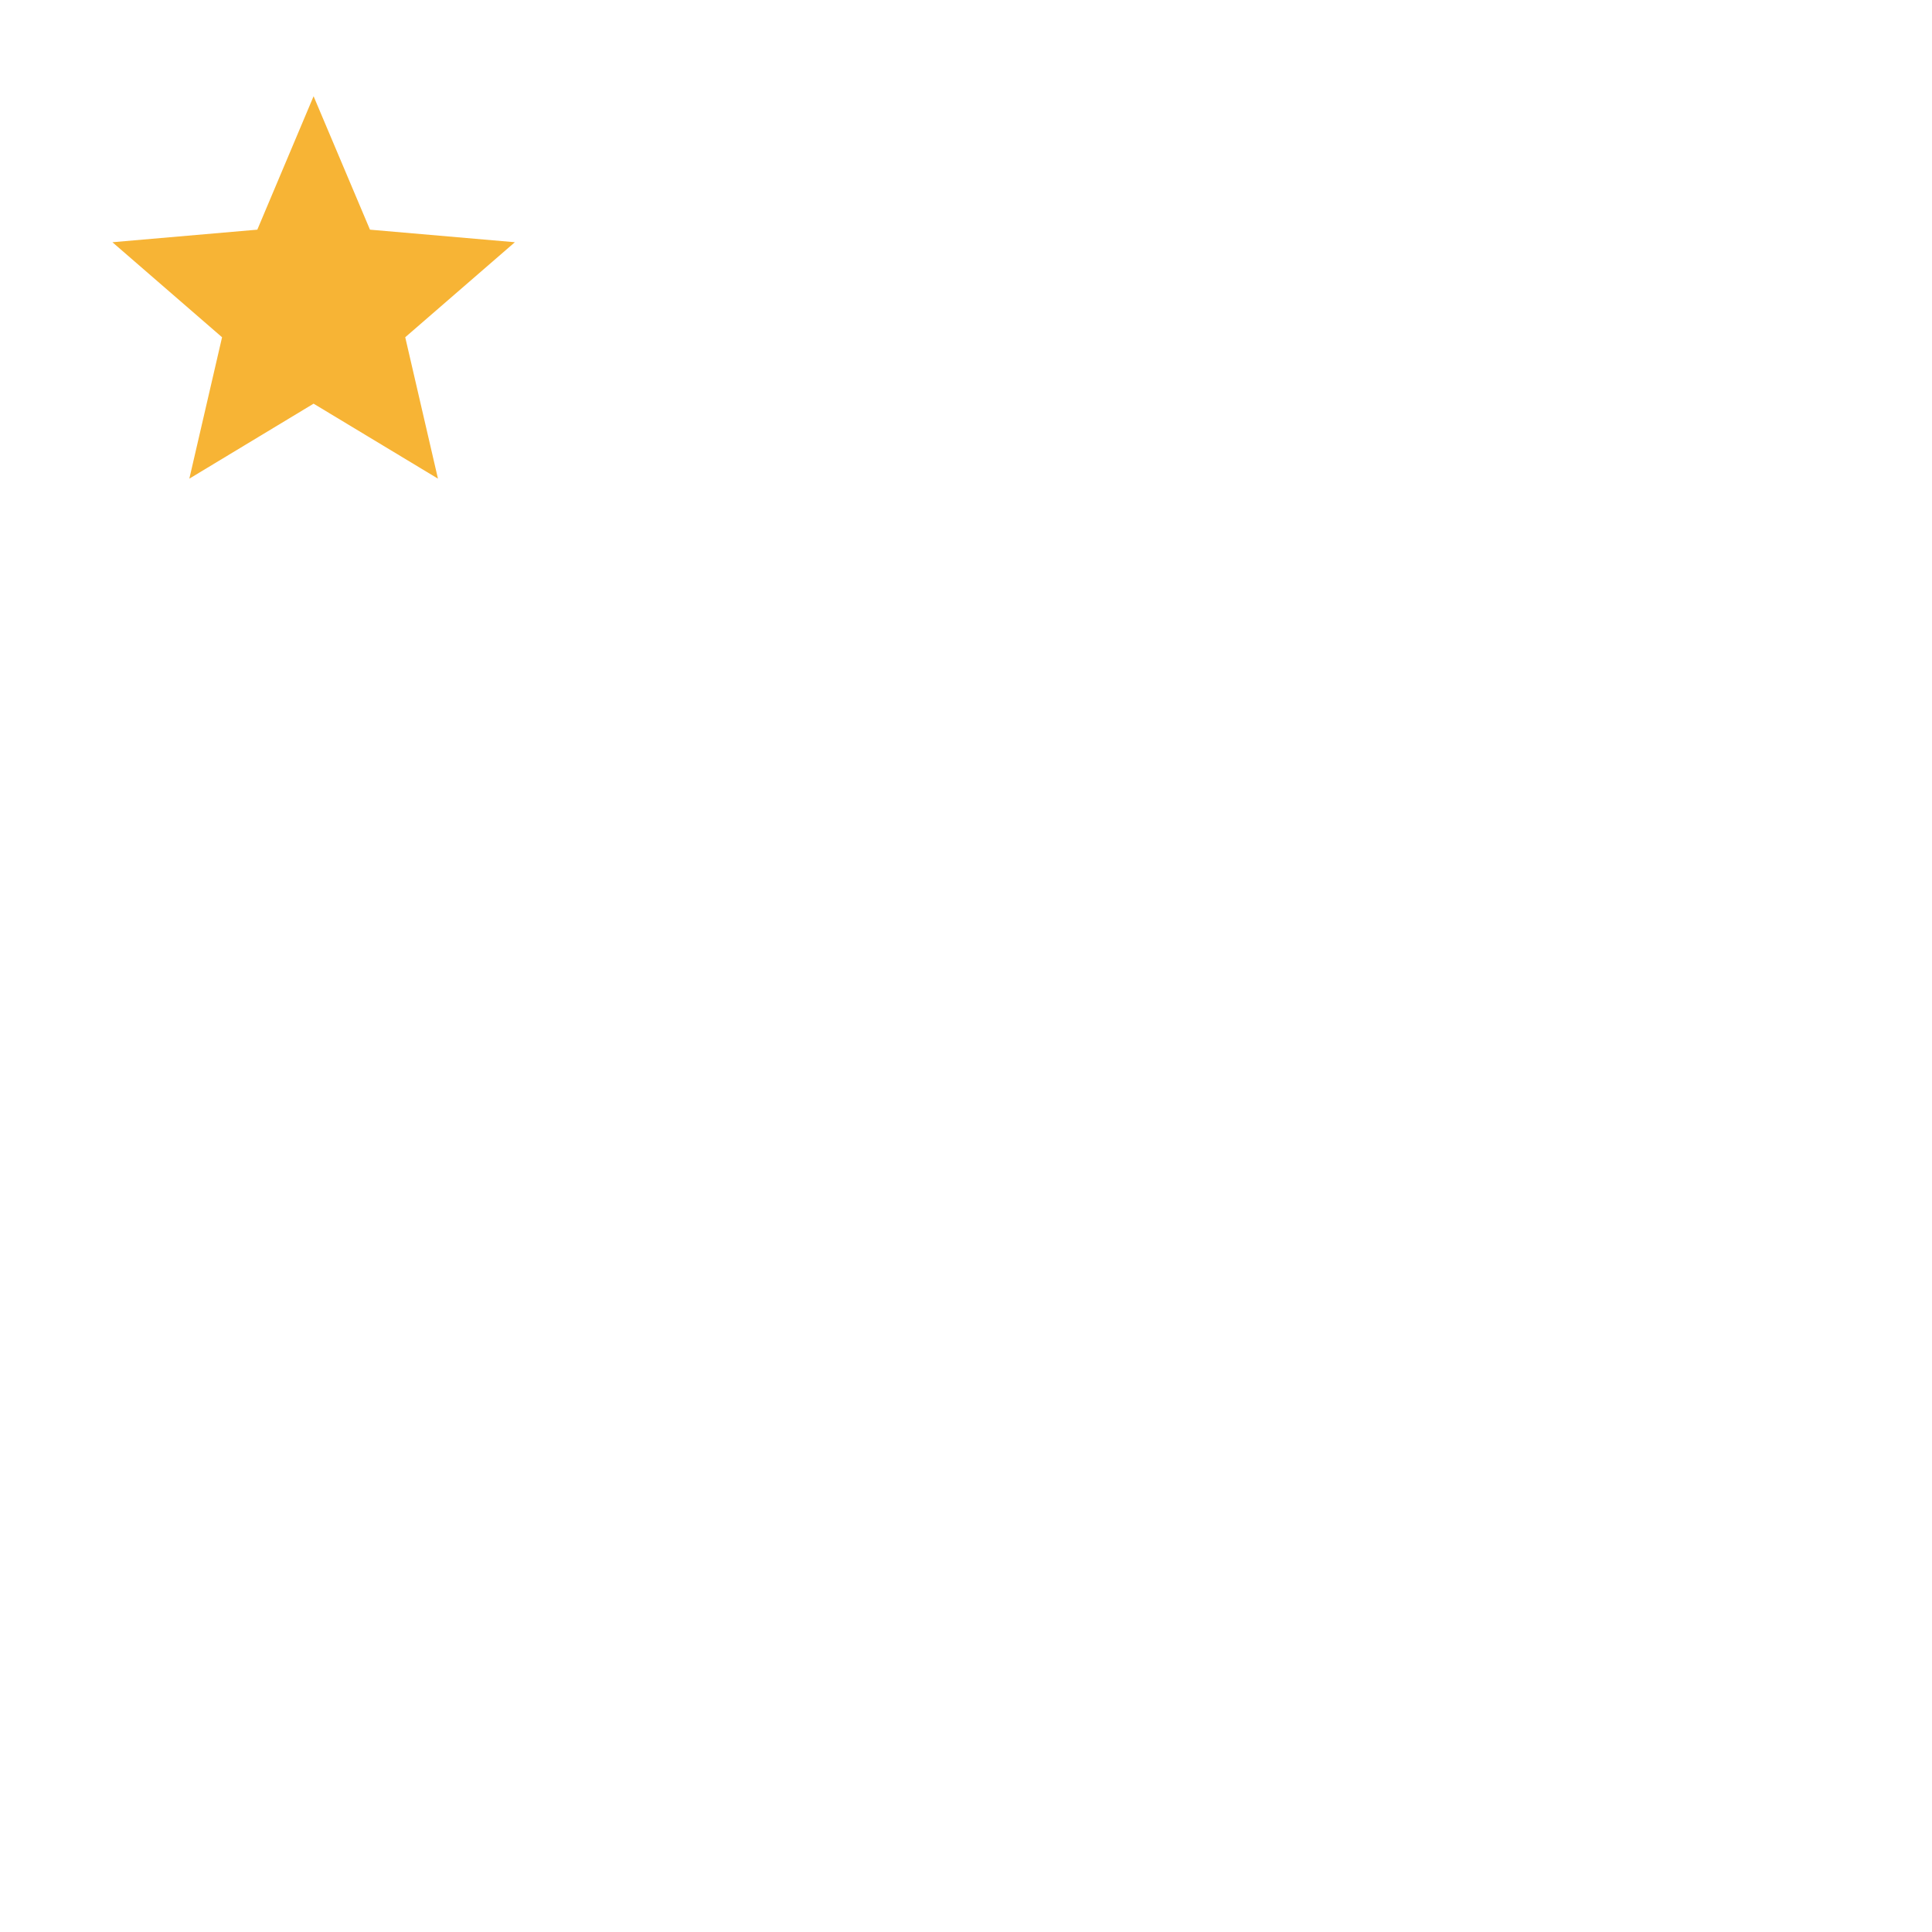
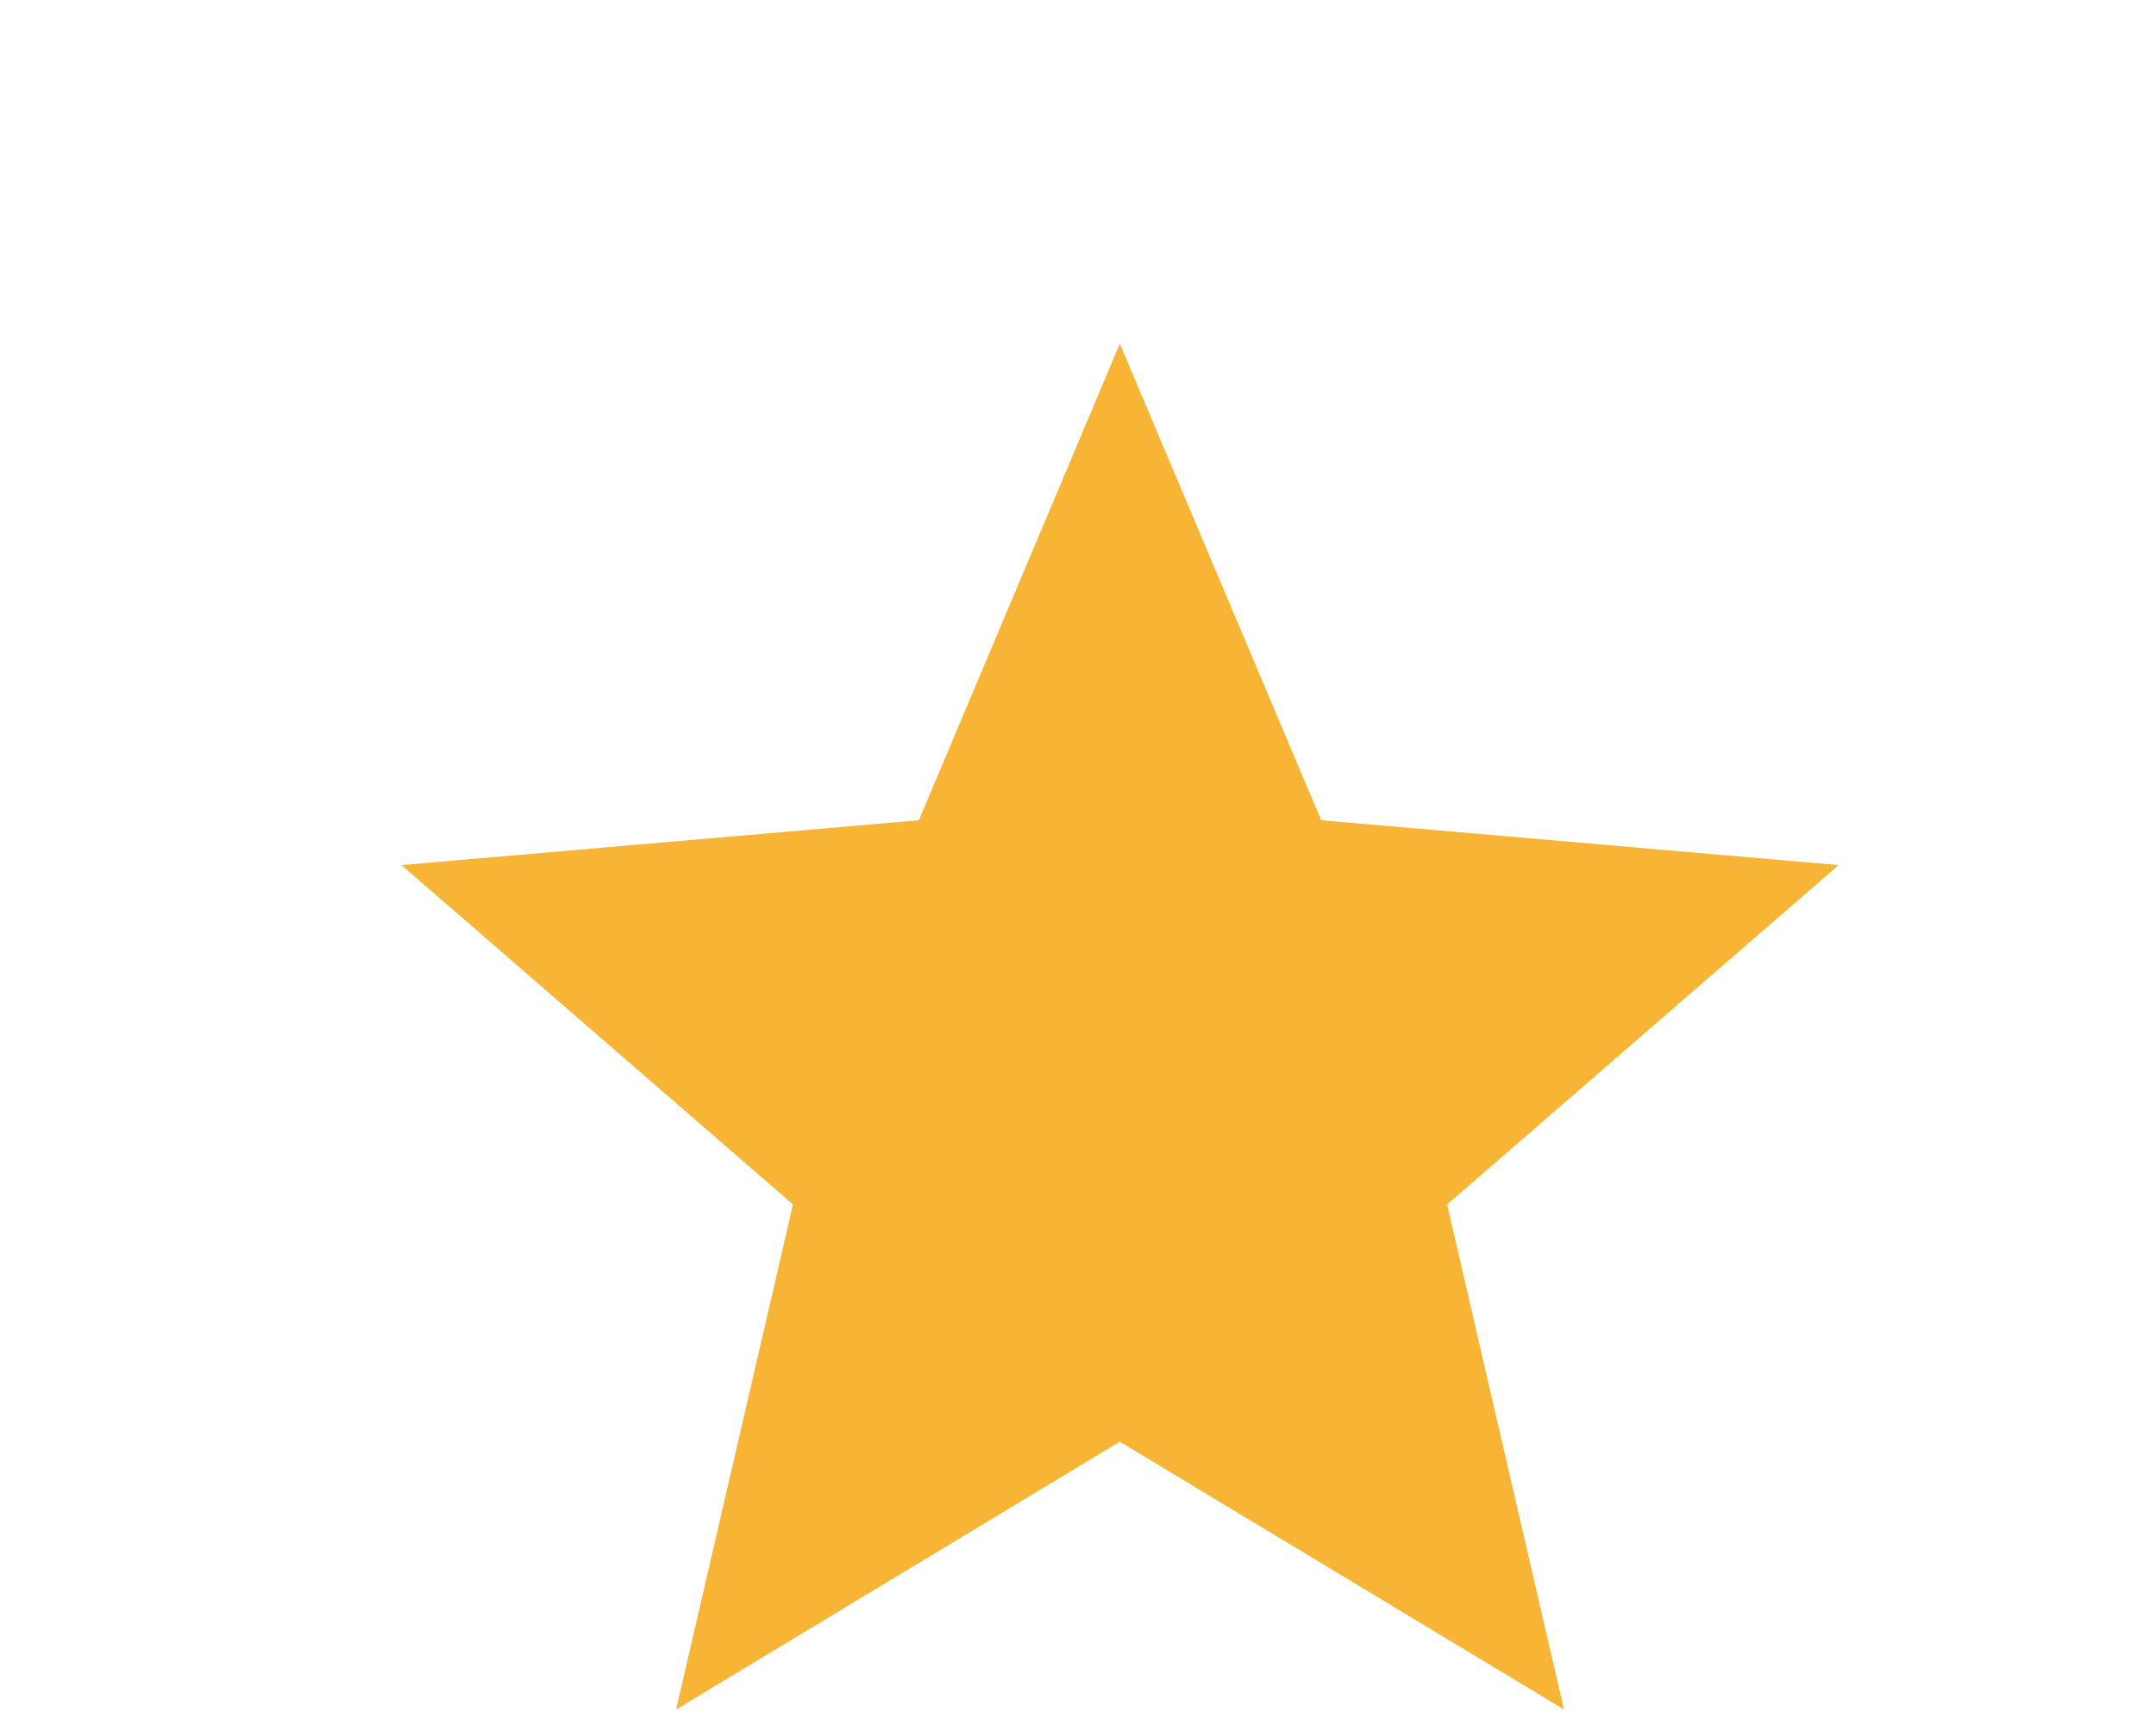
- <svg xmlns="http://www.w3.org/2000/svg" width="16" height="16" viewBox="0 0 16 16" fill="none">
-   <mask id="mask0_25_1321" style="mask-type:alpha" maskUnits="userSpaceOnUse" x="0" y="0" width="5" height="5">
-     <rect x="0.597" y="0.297" width="4" height="4" fill="#D9D9D9" />
-   </mask>
-   <g mask="url(#mask0_25_1321)">
-     <path d="M1.568 3.964L1.839 2.793L0.931 2.006L2.131 1.902L2.597 0.797L3.064 1.902L4.264 2.006L3.356 2.793L3.627 3.964L2.597 3.343L1.568 3.964Z" fill="#F7B435" />
-   </g>
+ <svg xmlns="http://www.w3.org/2000/svg" width="5" height="4" viewBox="0 0 5 4" fill="none">
+   <path d="M1.568 3.964L1.839 2.793L0.931 2.006L2.131 1.902L2.597 0.797L3.064 1.902L4.264 2.006L3.356 2.793L3.627 3.964L2.597 3.343L1.568 3.964Z" fill="#F7B435" />
</svg>
